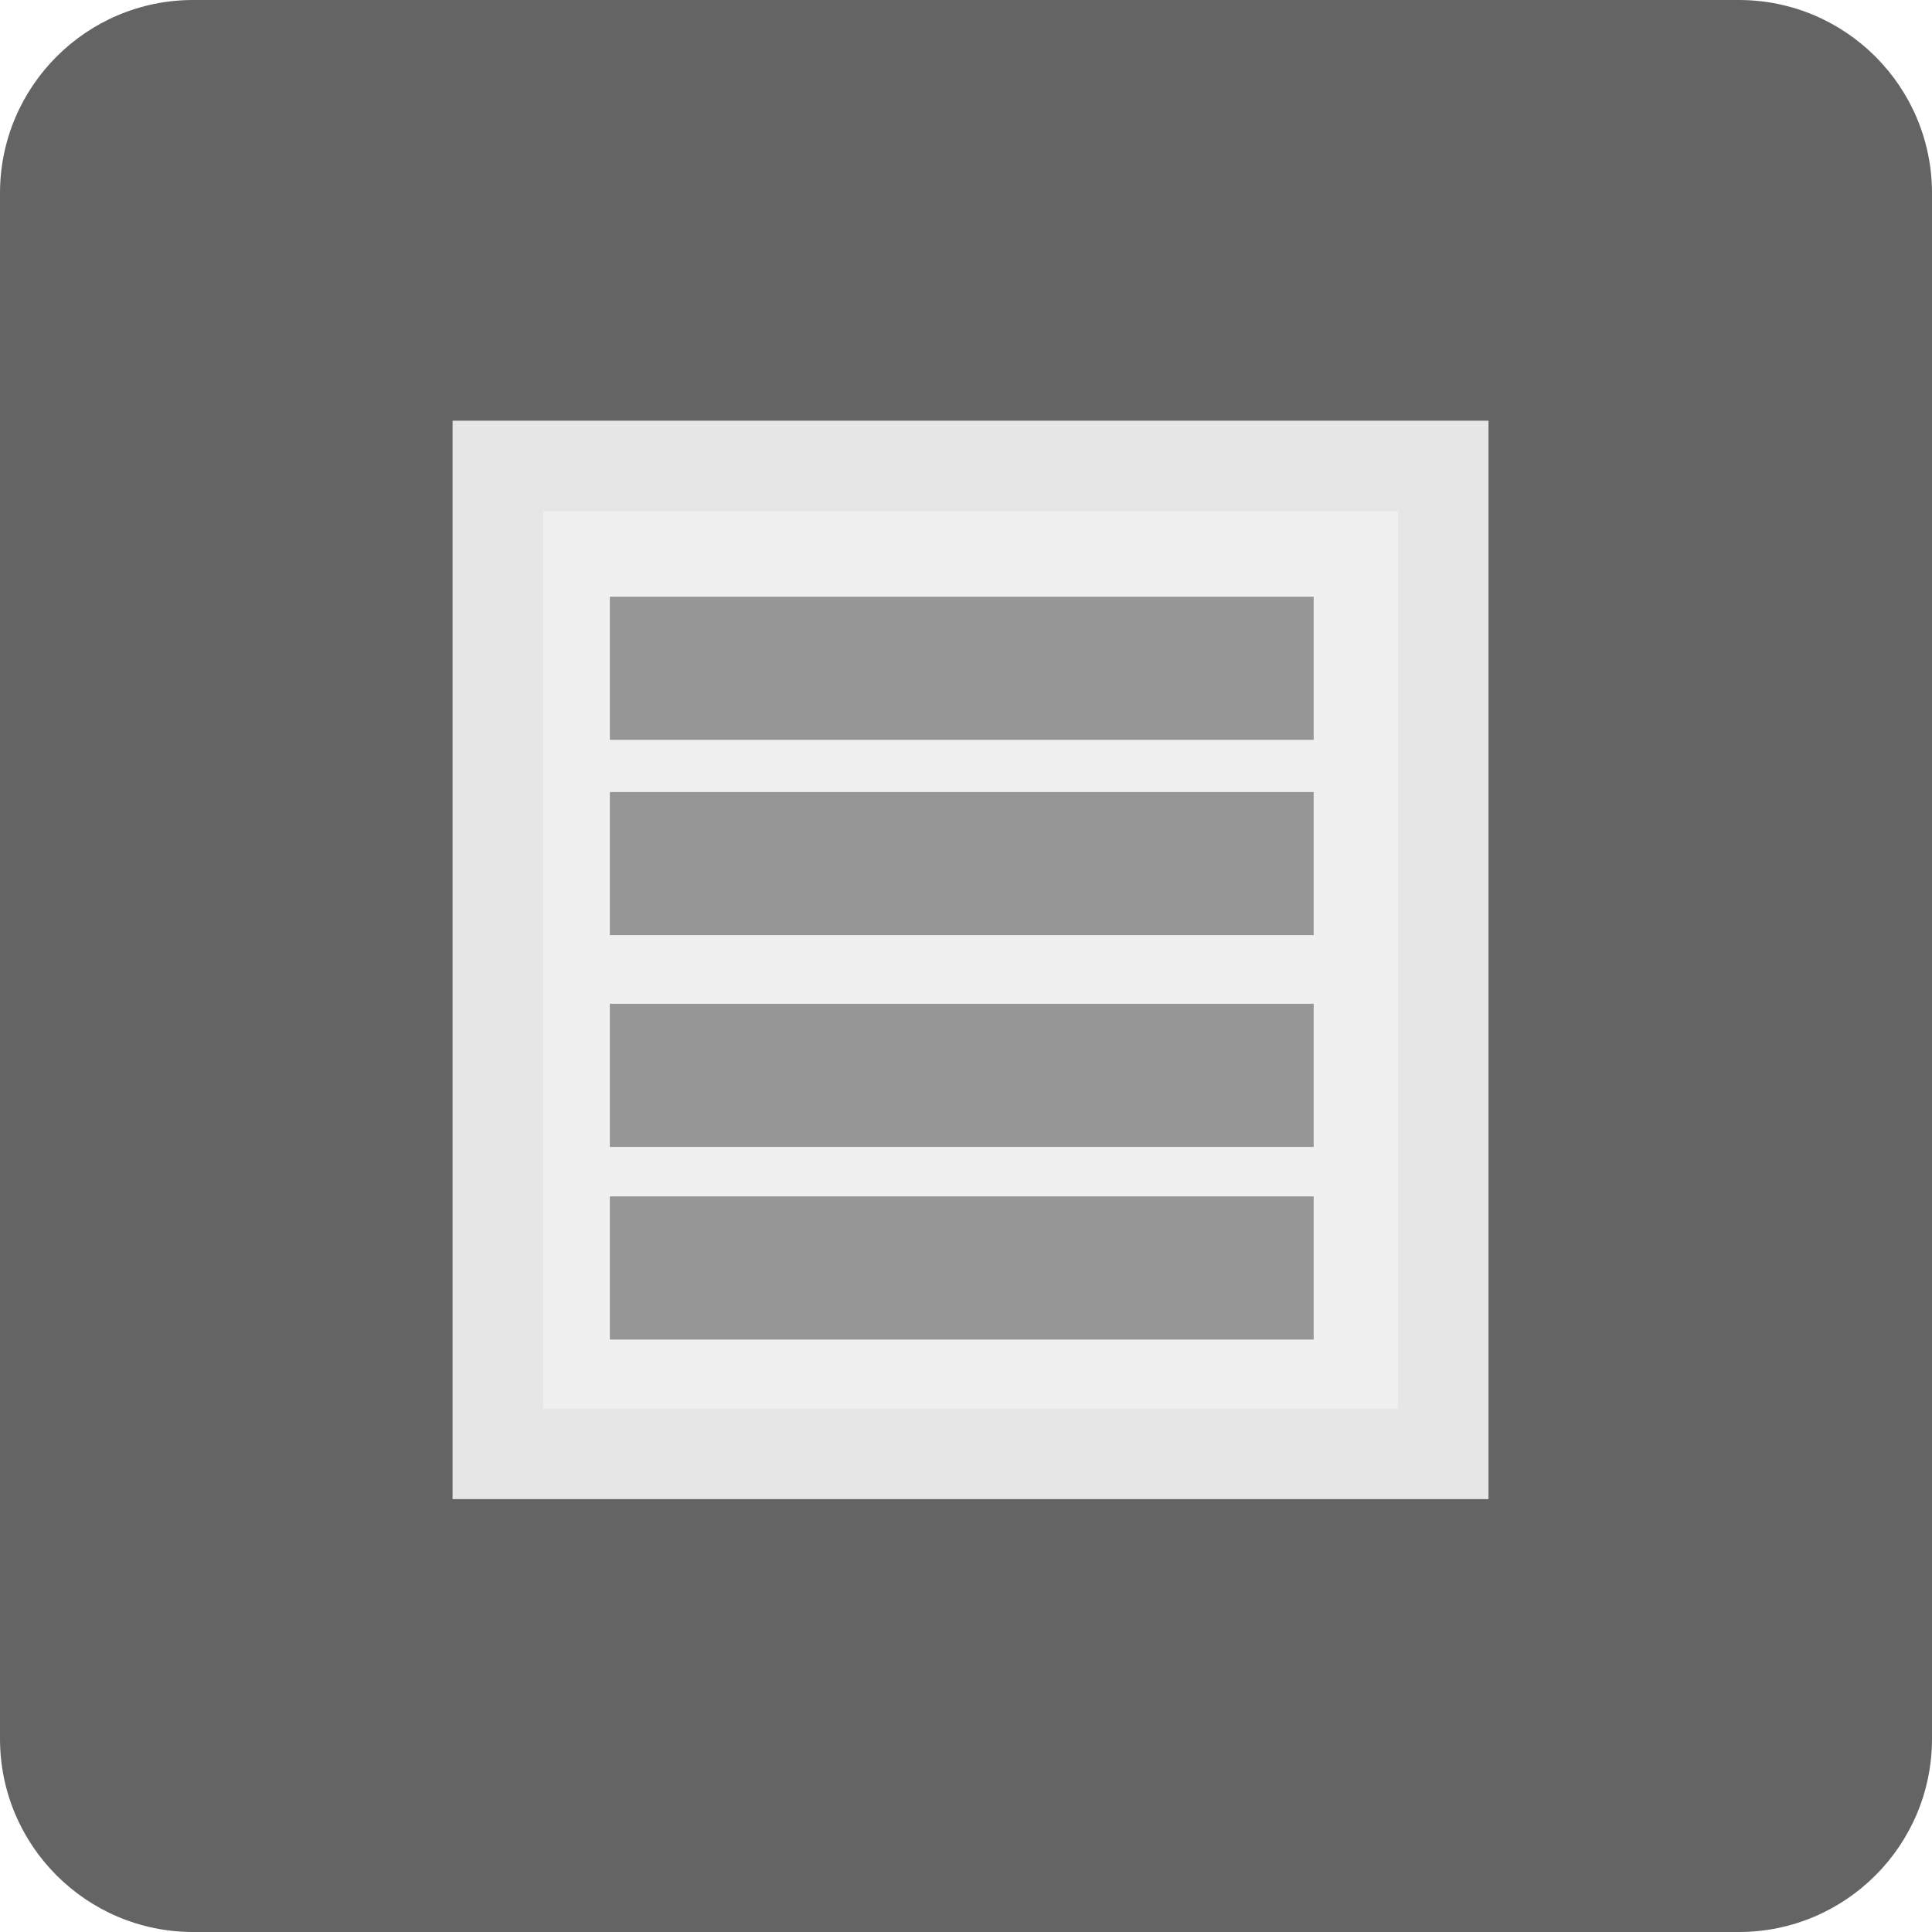
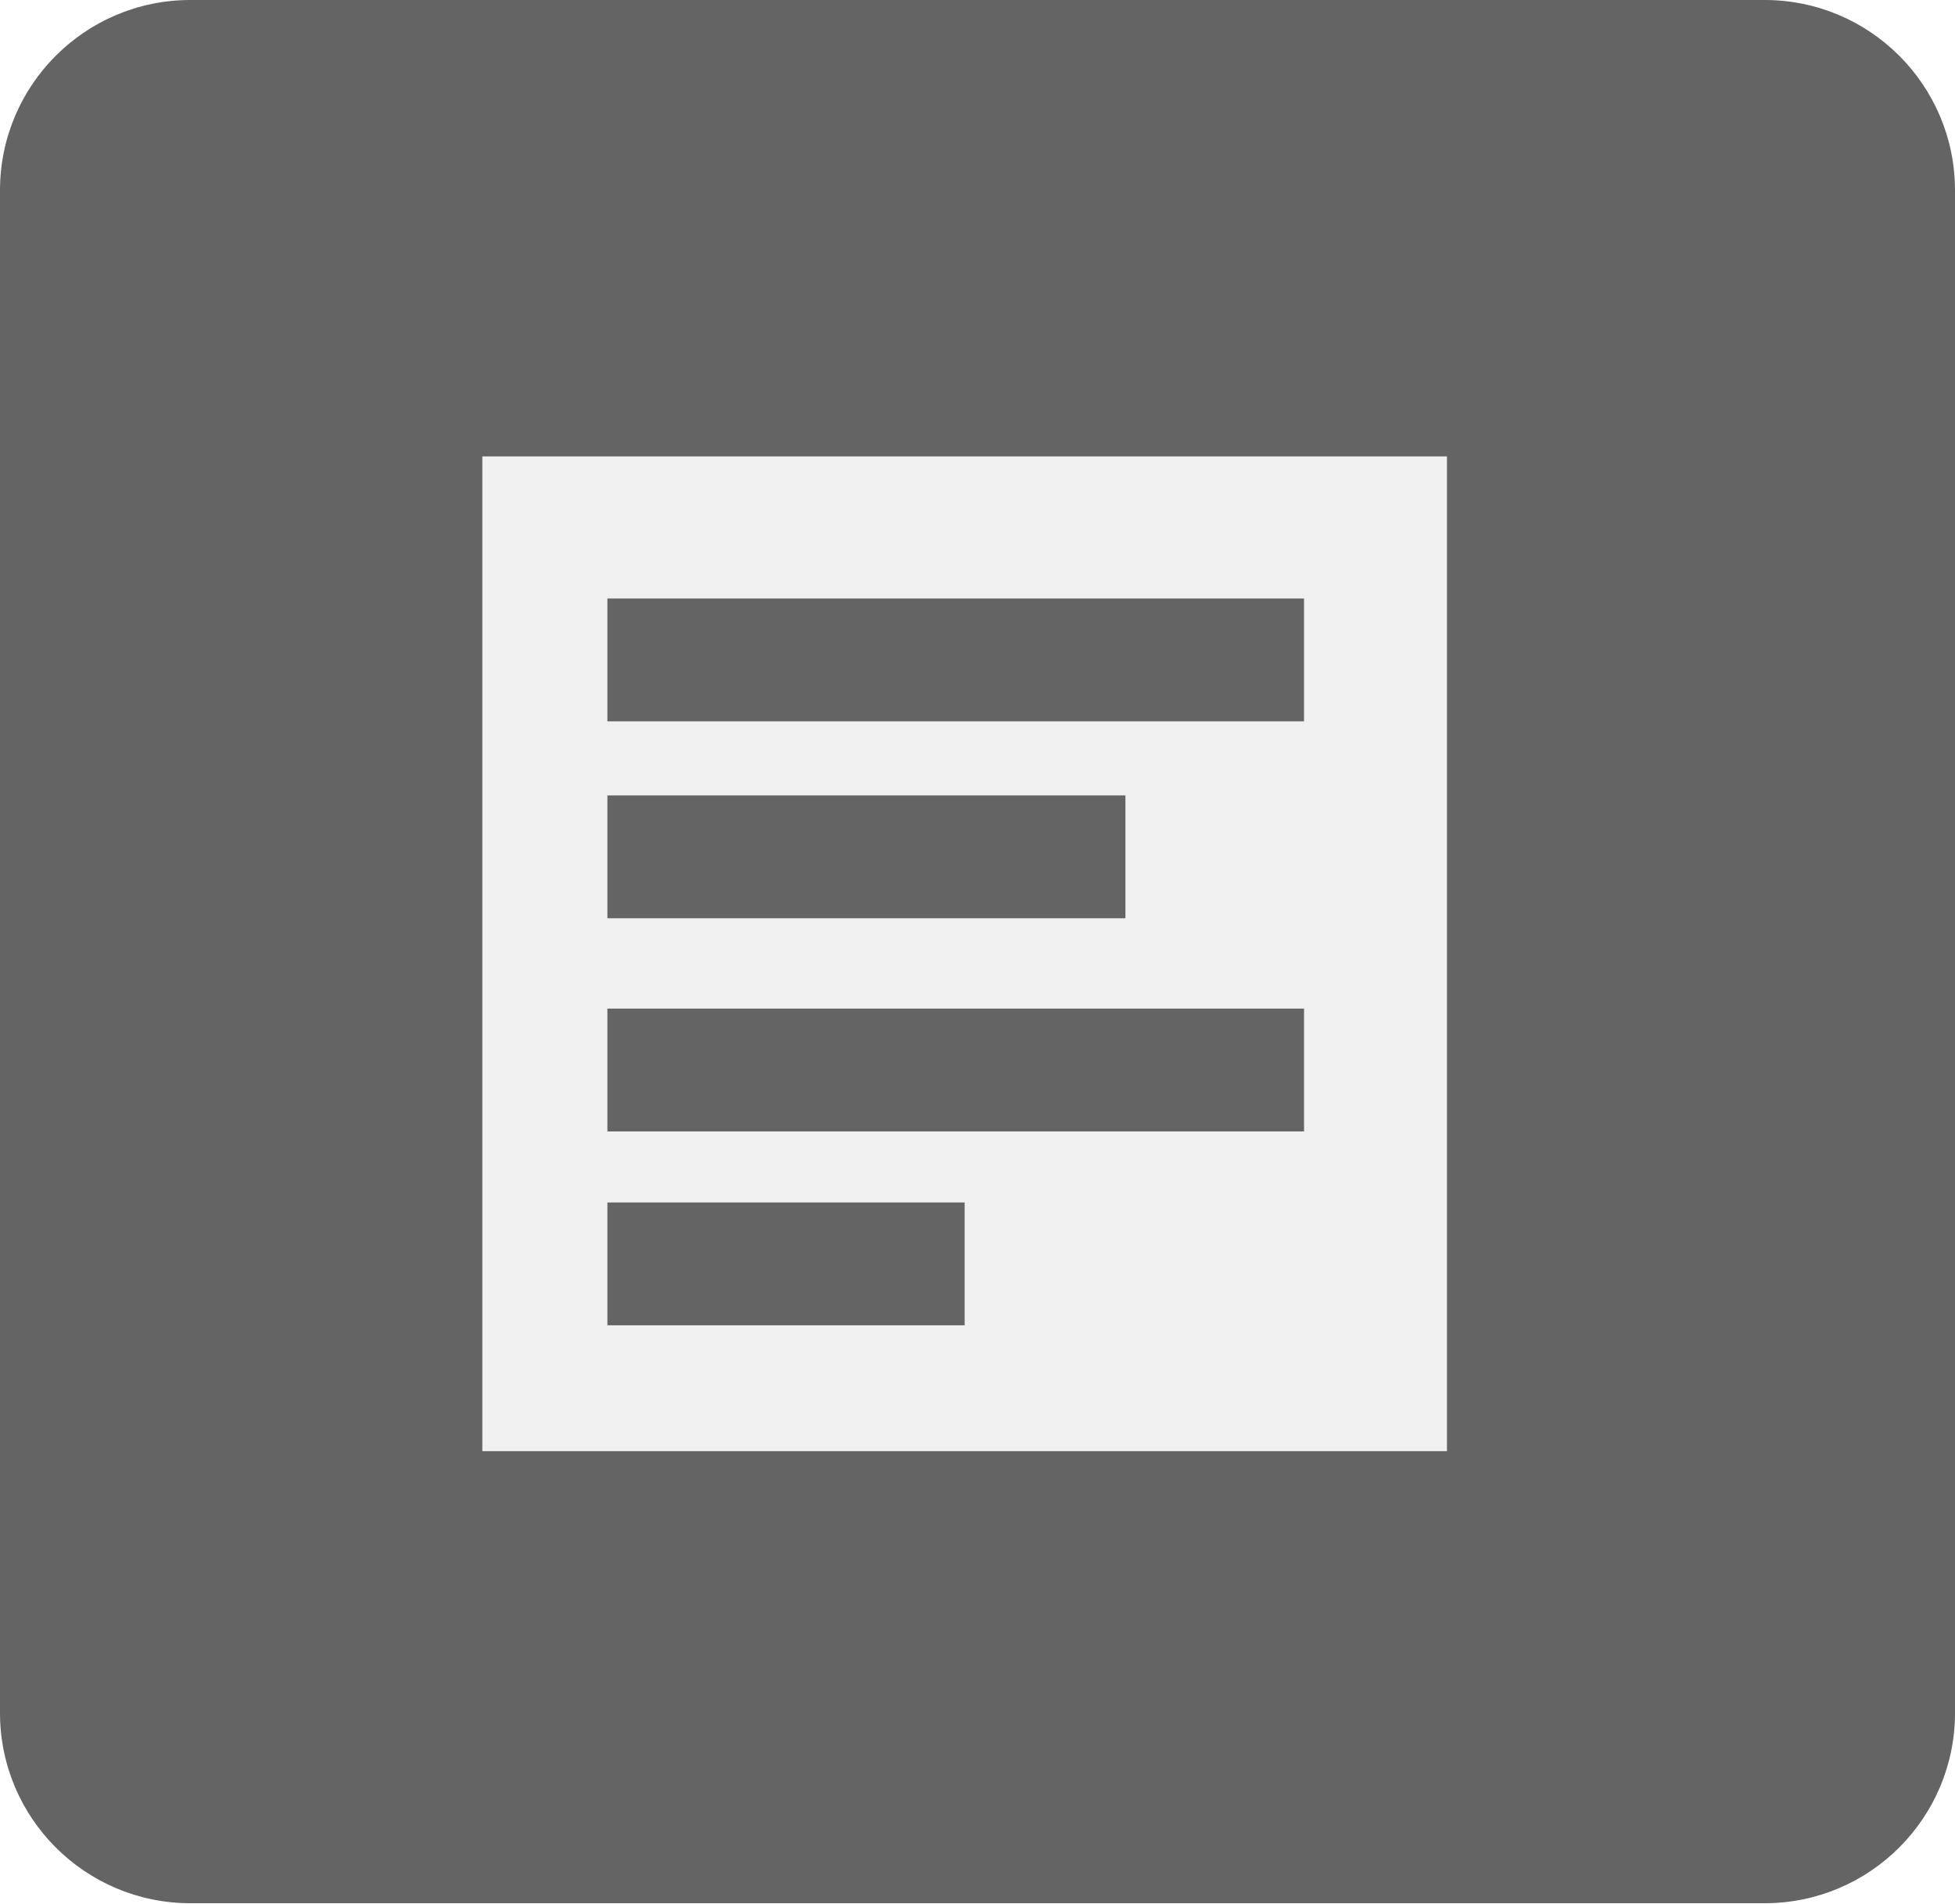
- <svg xmlns="http://www.w3.org/2000/svg" xmlns:ns1="http://www.openswatchbook.org/uri/2009/osb" version="1.1" id="svg866" width="10" height="10" viewBox="0 0 10 10">
+ <svg xmlns="http://www.w3.org/2000/svg" xmlns:ns1="http://www.openswatchbook.org/uri/2009/osb" version="1.1" id="svg866" width="12.16" height="11.839" viewBox="0 0 12.16 11.839">
  <defs id="defs870">
    <linearGradient id="linearGradient2275" ns1:paint="solid">
      <stop style="stop-color:#e67850;stop-opacity:1;" offset="0" id="stop2273" />
    </linearGradient>
  </defs>
-   <rect style="fill:#646464;fill-opacity:1;stroke:#c8c8c8;stroke-width:0;stroke-miterlimit:4;stroke-dasharray:none;stroke-opacity:1" id="rect819" width="10" height="10" x="5e-07" y="5e-07" ry="1" />
-   <rect y="2.412" x="2.577" height="5.113" width="4.893" id="rect11-3" style="fill:#f0f0f0;fill-opacity:1;stroke:#e6e6e6;stroke-width:0.469;stroke-miterlimit:4;stroke-dasharray:none;stroke-dashoffset:0;stroke-opacity:1" />
-   <rect y="3.143" x="3.211" height="0.632" width="3.534" id="rect820-67" style="fill:#969696;fill-opacity:1;stroke:#969696;stroke-width:0.109;stroke-miterlimit:4;stroke-dasharray:none;stroke-dashoffset:0;stroke-opacity:1" />
-   <rect y="4.154" x="3.211" height="0.632" width="3.534" id="rect820-3-5" style="fill:#969696;fill-opacity:1;stroke:#969696;stroke-width:0.109;stroke-miterlimit:4;stroke-dasharray:none;stroke-dashoffset:0;stroke-opacity:1" />
-   <rect y="5.25" x="3.211" height="0.632" width="3.534" id="rect820-6-3" style="fill:#969696;fill-opacity:1;stroke:#969696;stroke-width:0.109;stroke-miterlimit:4;stroke-dasharray:none;stroke-dashoffset:0;stroke-opacity:1" />
-   <rect y="6.247" x="3.211" height="0.632" width="3.534" id="rect820-7-5" style="fill:#969696;fill-opacity:1;stroke:#969696;stroke-width:0.109;stroke-miterlimit:4;stroke-dasharray:none;stroke-dashoffset:0;stroke-opacity:1" />
+   <rect style="fill:#646464;fill-opacity:1;stroke:#c8c8c8;stroke-width:0;stroke-miterlimit:4;stroke-dasharray:none;stroke-opacity:1" id="rect819" width="12.16" height="11.839" x="5e-07" y="5e-07" ry="1.184" />
+   <rect y="2.839" x="3" height="6.188" width="6" id="rect11-3" style="fill:#f0f0f0;fill-opacity:1;stroke:none;stroke-width:0.166;stroke-miterlimit:4;stroke-dasharray:none;stroke-dashoffset:0;stroke-opacity:1" />
+   <rect y="3.723" x="3.778" height="0.764" width="4.333" id="rect820-67" style="fill:#646464;fill-opacity:1;stroke:none;stroke-width:0.102;stroke-miterlimit:4;stroke-dasharray:none;stroke-dashoffset:0;stroke-opacity:1" />
+   <rect y="4.948" x="3.778" height="0.764" width="3.222" id="rect820-3-5" style="fill:#646464;fill-opacity:1;stroke:none;stroke-width:0.088;stroke-miterlimit:4;stroke-dasharray:none;stroke-dashoffset:0;stroke-opacity:1" />
+   <rect y="6.274" x="3.778" height="0.764" width="4.333" id="rect820-6-3" style="fill:#646464;fill-opacity:1;stroke:none;stroke-width:0.102;stroke-miterlimit:4;stroke-dasharray:none;stroke-dashoffset:0;stroke-opacity:1" />
+   <rect y="7.48" x="3.778" height="0.764" width="2.222" id="rect820-7-5" style="fill:#646464;fill-opacity:1;stroke:none;stroke-width:0.073;stroke-miterlimit:4;stroke-dasharray:none;stroke-dashoffset:0;stroke-opacity:1" />
</svg>
